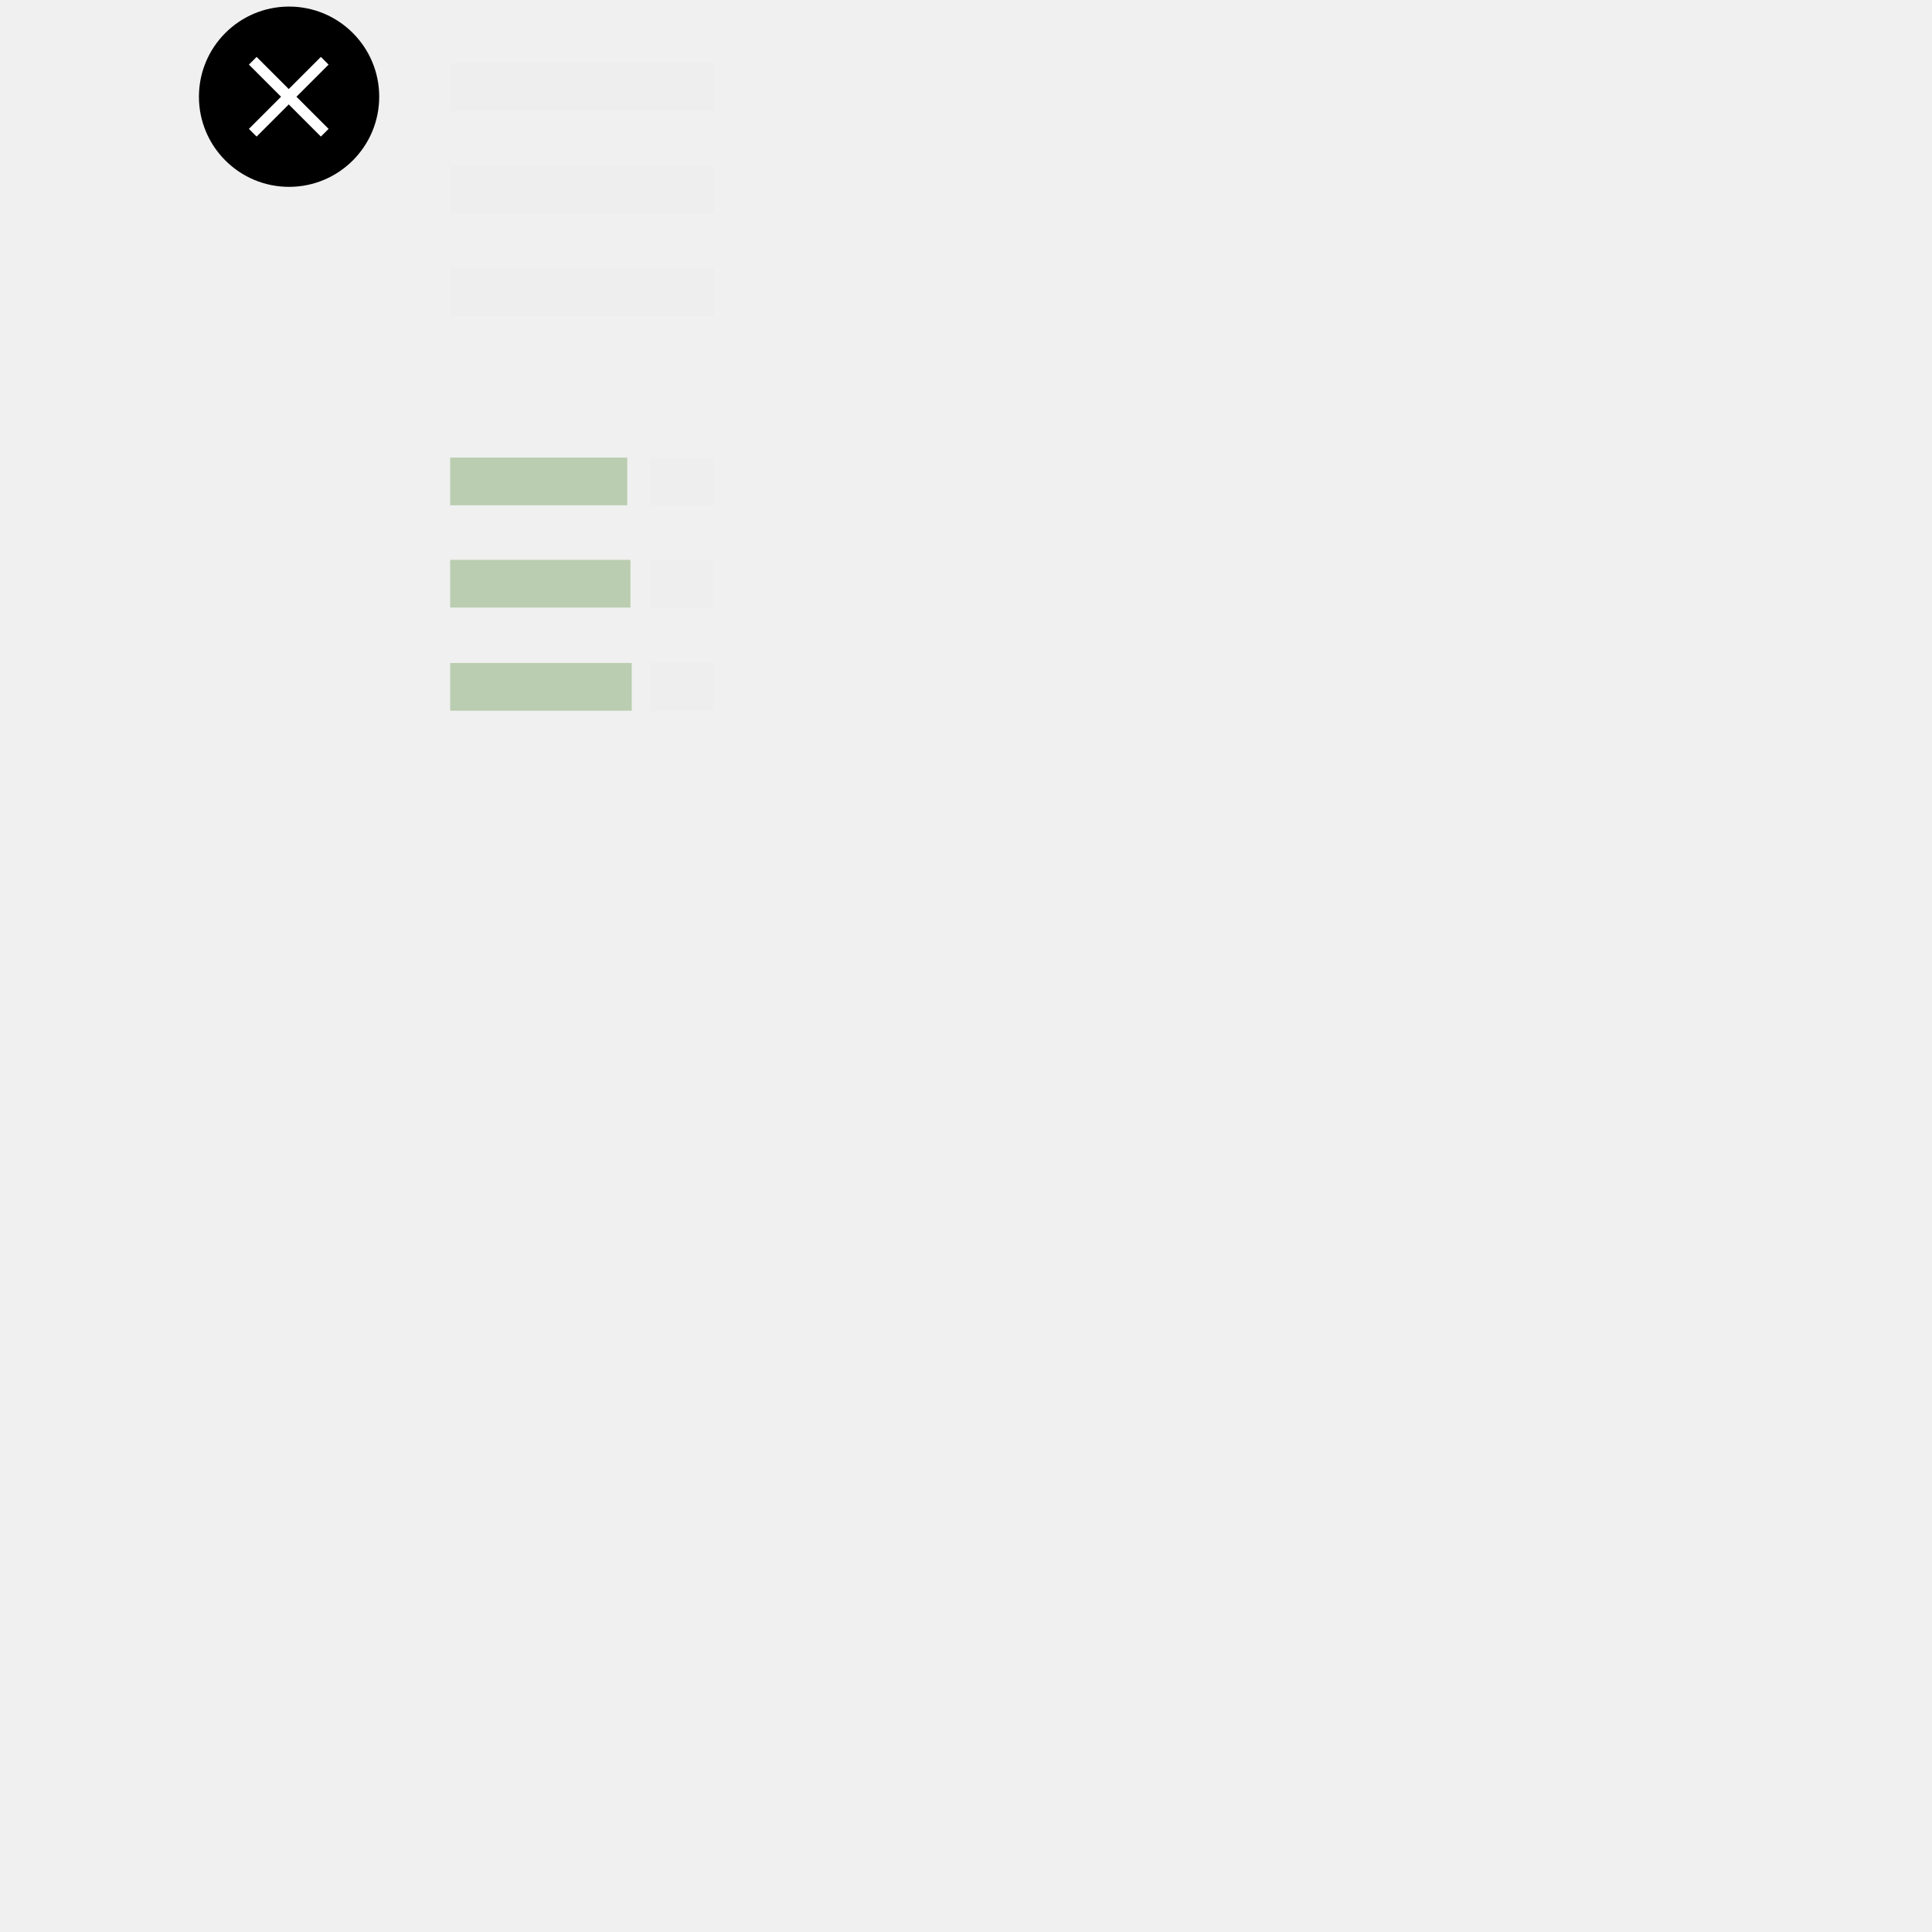
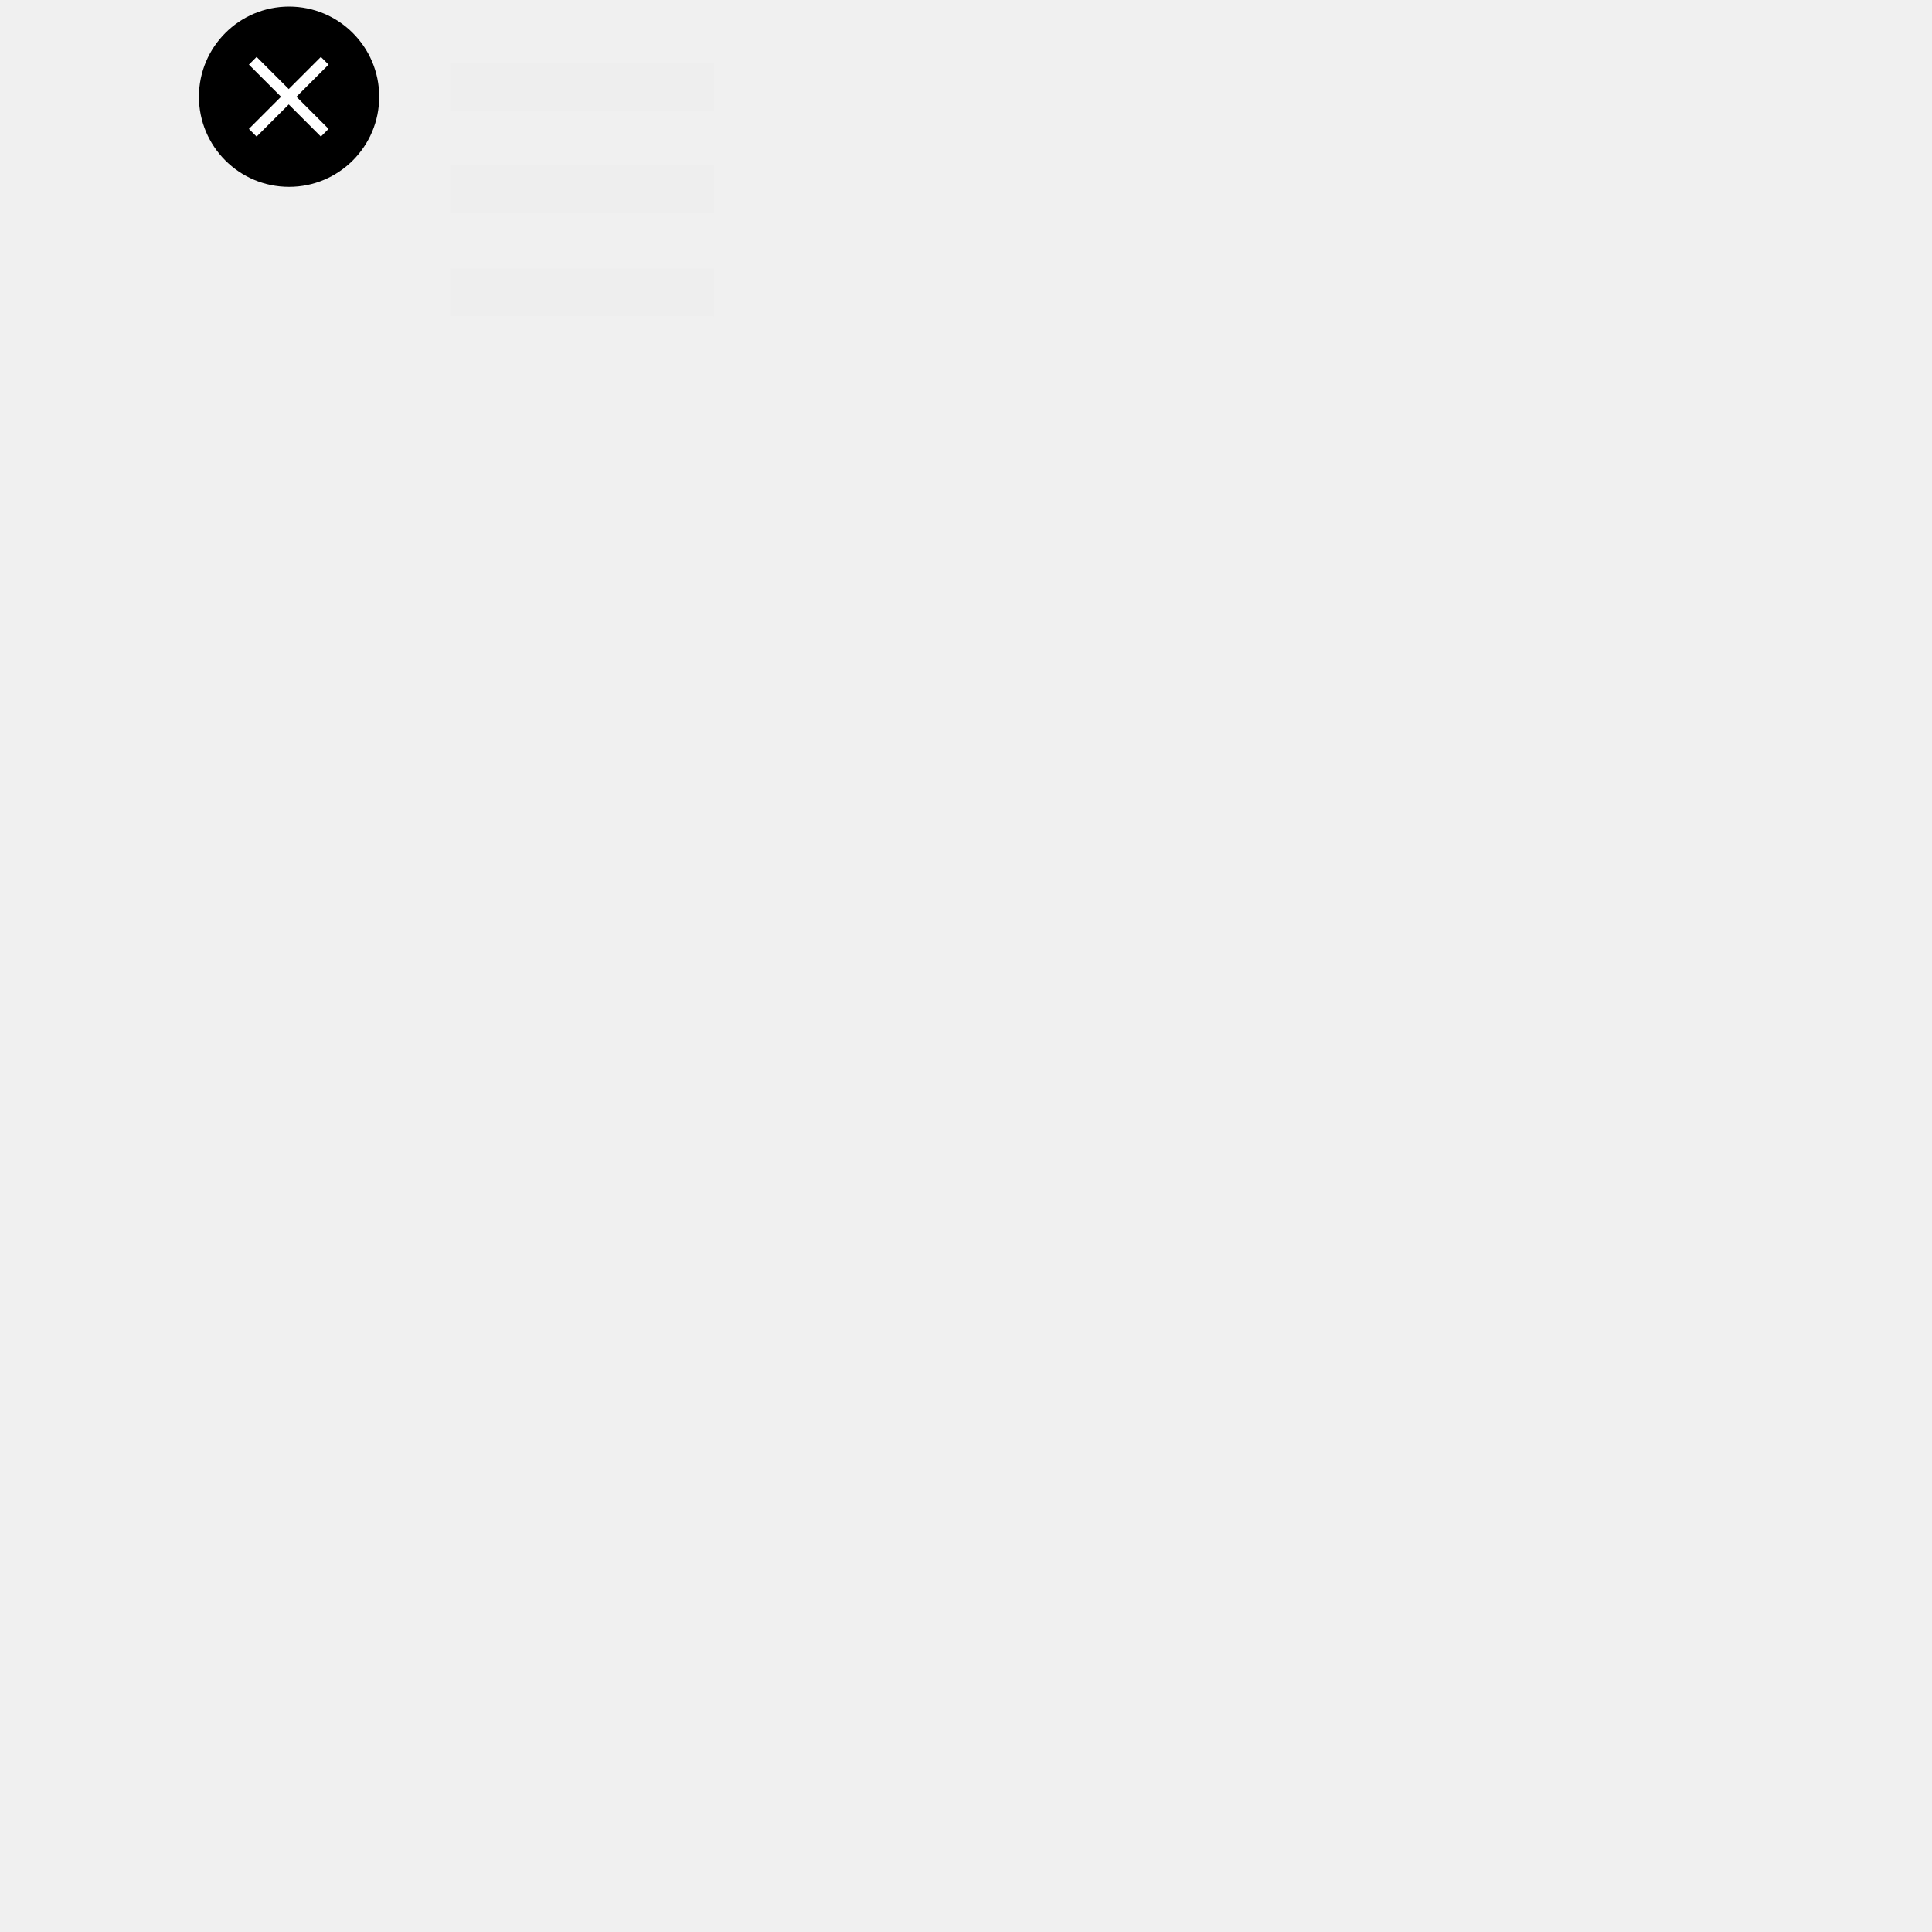
- <svg xmlns="http://www.w3.org/2000/svg" width="200" height="200" viewBox="0 0 200 200" id="svg2" version="1.1">
+ <svg xmlns="http://www.w3.org/2000/svg" version="1.1" id="svg2" viewBox="0 0 200 200" height="200" width="200">
  <defs id="defs4" />
-   <g id="layer1" transform="translate(0,-852.3623)">
-     <g id="g4190" transform="translate(19.97576,0)">
-       <circle r="9.331" cy="862.374" cx="9.949" id="path4140" style="fill:#000000;fill-opacity:1;stroke:none;stroke-opacity:1" />
-       <rect style="fill:#ffffff;fill-opacity:1;fill-rule:evenodd;stroke:none;stroke-width:1px;stroke-linecap:butt;stroke-linejoin:miter;stroke-opacity:1" id="rect4138" width="10.537" height="1.127" x="597.513" y="616.24" ry="0" transform="matrix(-0.7071068,0.7071068,0.7071068,0.7071068,0,0)" />
-       <rect transform="matrix(0.7071068,0.7071068,-0.7071068,0.7071068,0,0)" ry="0" y="602.218" x="611.535" height="1.127" width="10.537" id="rect3336" style="fill:#ffffff;fill-opacity:1;fill-rule:evenodd;stroke:none;stroke-width:1px;stroke-linecap:butt;stroke-linejoin:miter;stroke-opacity:1" />
+   <g transform="translate(0,-852.3623)" id="layer1">
+     <g transform="translate(19.97576,0)" id="g4190">
+       <circle style="fill:#000000;fill-opacity:1;stroke:none;stroke-opacity:1" id="path4140" cx="9.949" cy="862.374" r="9.331" />
+       <rect transform="matrix(-0.7071068,0.7071068,0.7071068,0.7071068,0,0)" ry="0" y="616.24" x="597.513" height="1.127" width="10.537" id="rect4138" style="fill:#ffffff;fill-opacity:1;fill-rule:evenodd;stroke:none;stroke-width:1px;stroke-linecap:butt;stroke-linejoin:miter;stroke-opacity:1" />
+       <rect style="fill:#ffffff;fill-opacity:1;fill-rule:evenodd;stroke:none;stroke-width:1px;stroke-linecap:butt;stroke-linejoin:miter;stroke-opacity:1" id="rect3336" width="10.537" height="1.127" x="611.535" y="602.218" ry="0" transform="matrix(0.7071068,0.7071068,-0.7071068,0.7071068,0,0)" />
    </g>
-     <text xml:space="preserve" style="font-style:normal;font-weight:normal;font-size:6.25px;line-height:125%;font-family:sans-serif;letter-spacing:0px;word-spacing:0px;fill:#000000;fill-opacity:1;stroke:none;stroke-width:1px;stroke-linecap:butt;stroke-linejoin:miter;stroke-opacity:1;" x="-48" y="836.362" id="text4224">
-       <tspan id="tspan4226" x="-48" y="836.362" />
+     <text id="text4224" y="836.362" x="-48" style="font-style:normal;font-weight:normal;font-size:6.25px;line-height:125%;font-family:sans-serif;letter-spacing:0px;word-spacing:0px;fill:#000000;fill-opacity:1;stroke:none;stroke-width:1px;stroke-linecap:butt;stroke-linejoin:miter;stroke-opacity:1;" xml:space="preserve">
+       <tspan y="836.362" x="-48" id="tspan4226" />
    </text>
-     <text xml:space="preserve" style="font-style:normal;font-weight:normal;font-size:40px;line-height:125%;font-family:sans-serif;letter-spacing:0px;word-spacing:0px;fill:#000000;fill-opacity:1;stroke:none;stroke-width:1px;stroke-linecap:butt;stroke-linejoin:miter;stroke-opacity:1" x="-60" y="692.362" id="text4228">
-       <tspan id="tspan4230" x="-60" y="692.362">livecalc-source.svg: inscape svg</tspan>
-       <tspan x="-60" y="742.362" id="tspan4232">livecalc.svg: plain svg</tspan>
+     <text id="text4228" y="692.362" x="-60" style="font-style:normal;font-weight:normal;font-size:40px;line-height:125%;font-family:sans-serif;letter-spacing:0px;word-spacing:0px;fill:#000000;fill-opacity:1;stroke:none;stroke-width:1px;stroke-linecap:butt;stroke-linejoin:miter;stroke-opacity:1" xml:space="preserve">
+       <tspan y="692.362" x="-60" id="tspan4230">livecalc-source.svg: inscape svg</tspan>
+       <tspan id="tspan4232" y="742.362" x="-60">livecalc.svg: plain svg</tspan>
    </text>
-     <rect style="fill:#eeeeee;fill-opacity:0.933" id="rect4149" width="27.293" height="4.939" x="46.604" y="858.898" />
-     <rect y="880.16" x="46.604" height="4.939" width="27.293" id="rect4162" style="fill:#eeeeee;fill-opacity:0.933" />
-     <rect style="fill:#eeeeee;fill-opacity:0.933" id="rect4164" width="27.293" height="4.939" x="46.604" y="869.482" />
-     <rect y="899.733" x="67.387" height="4.939" width="6.51" id="rect4397" style="fill:#eeeeee;fill-opacity:0.933" />
-     <rect style="fill:#eeeeee;fill-opacity:0.933" id="rect4399" width="6.543" height="4.939" x="67.354" y="920.996" />
-     <rect y="910.317" x="67.388" height="4.939" width="6.508" id="rect4401" style="fill:#eeeeee;fill-opacity:0.933" />
-     <rect style="fill:#bacdb0;fill-opacity:1" id="rect4463" width="18.66" height="4.939" x="46.604" y="910.317" />
-     <rect style="fill:#bacdb0;fill-opacity:1" id="rect4465" width="18.326" height="4.939" x="46.604" y="899.733" />
-     <rect y="920.996" x="46.604" height="4.939" width="18.793" id="rect4467" style="fill:#bacdb0;fill-opacity:1" />
+     <rect y="858.898" x="46.604" height="4.939" width="27.293" id="rect4149" style="fill:#eeeeee;fill-opacity:0.933" />
+     <rect style="fill:#eeeeee;fill-opacity:0.933" id="rect4162" width="27.293" height="4.939" x="46.604" y="880.16" />
+     <rect y="869.482" x="46.604" height="4.939" width="27.293" id="rect4164" style="fill:#eeeeee;fill-opacity:0.933" />
  </g>
</svg>
